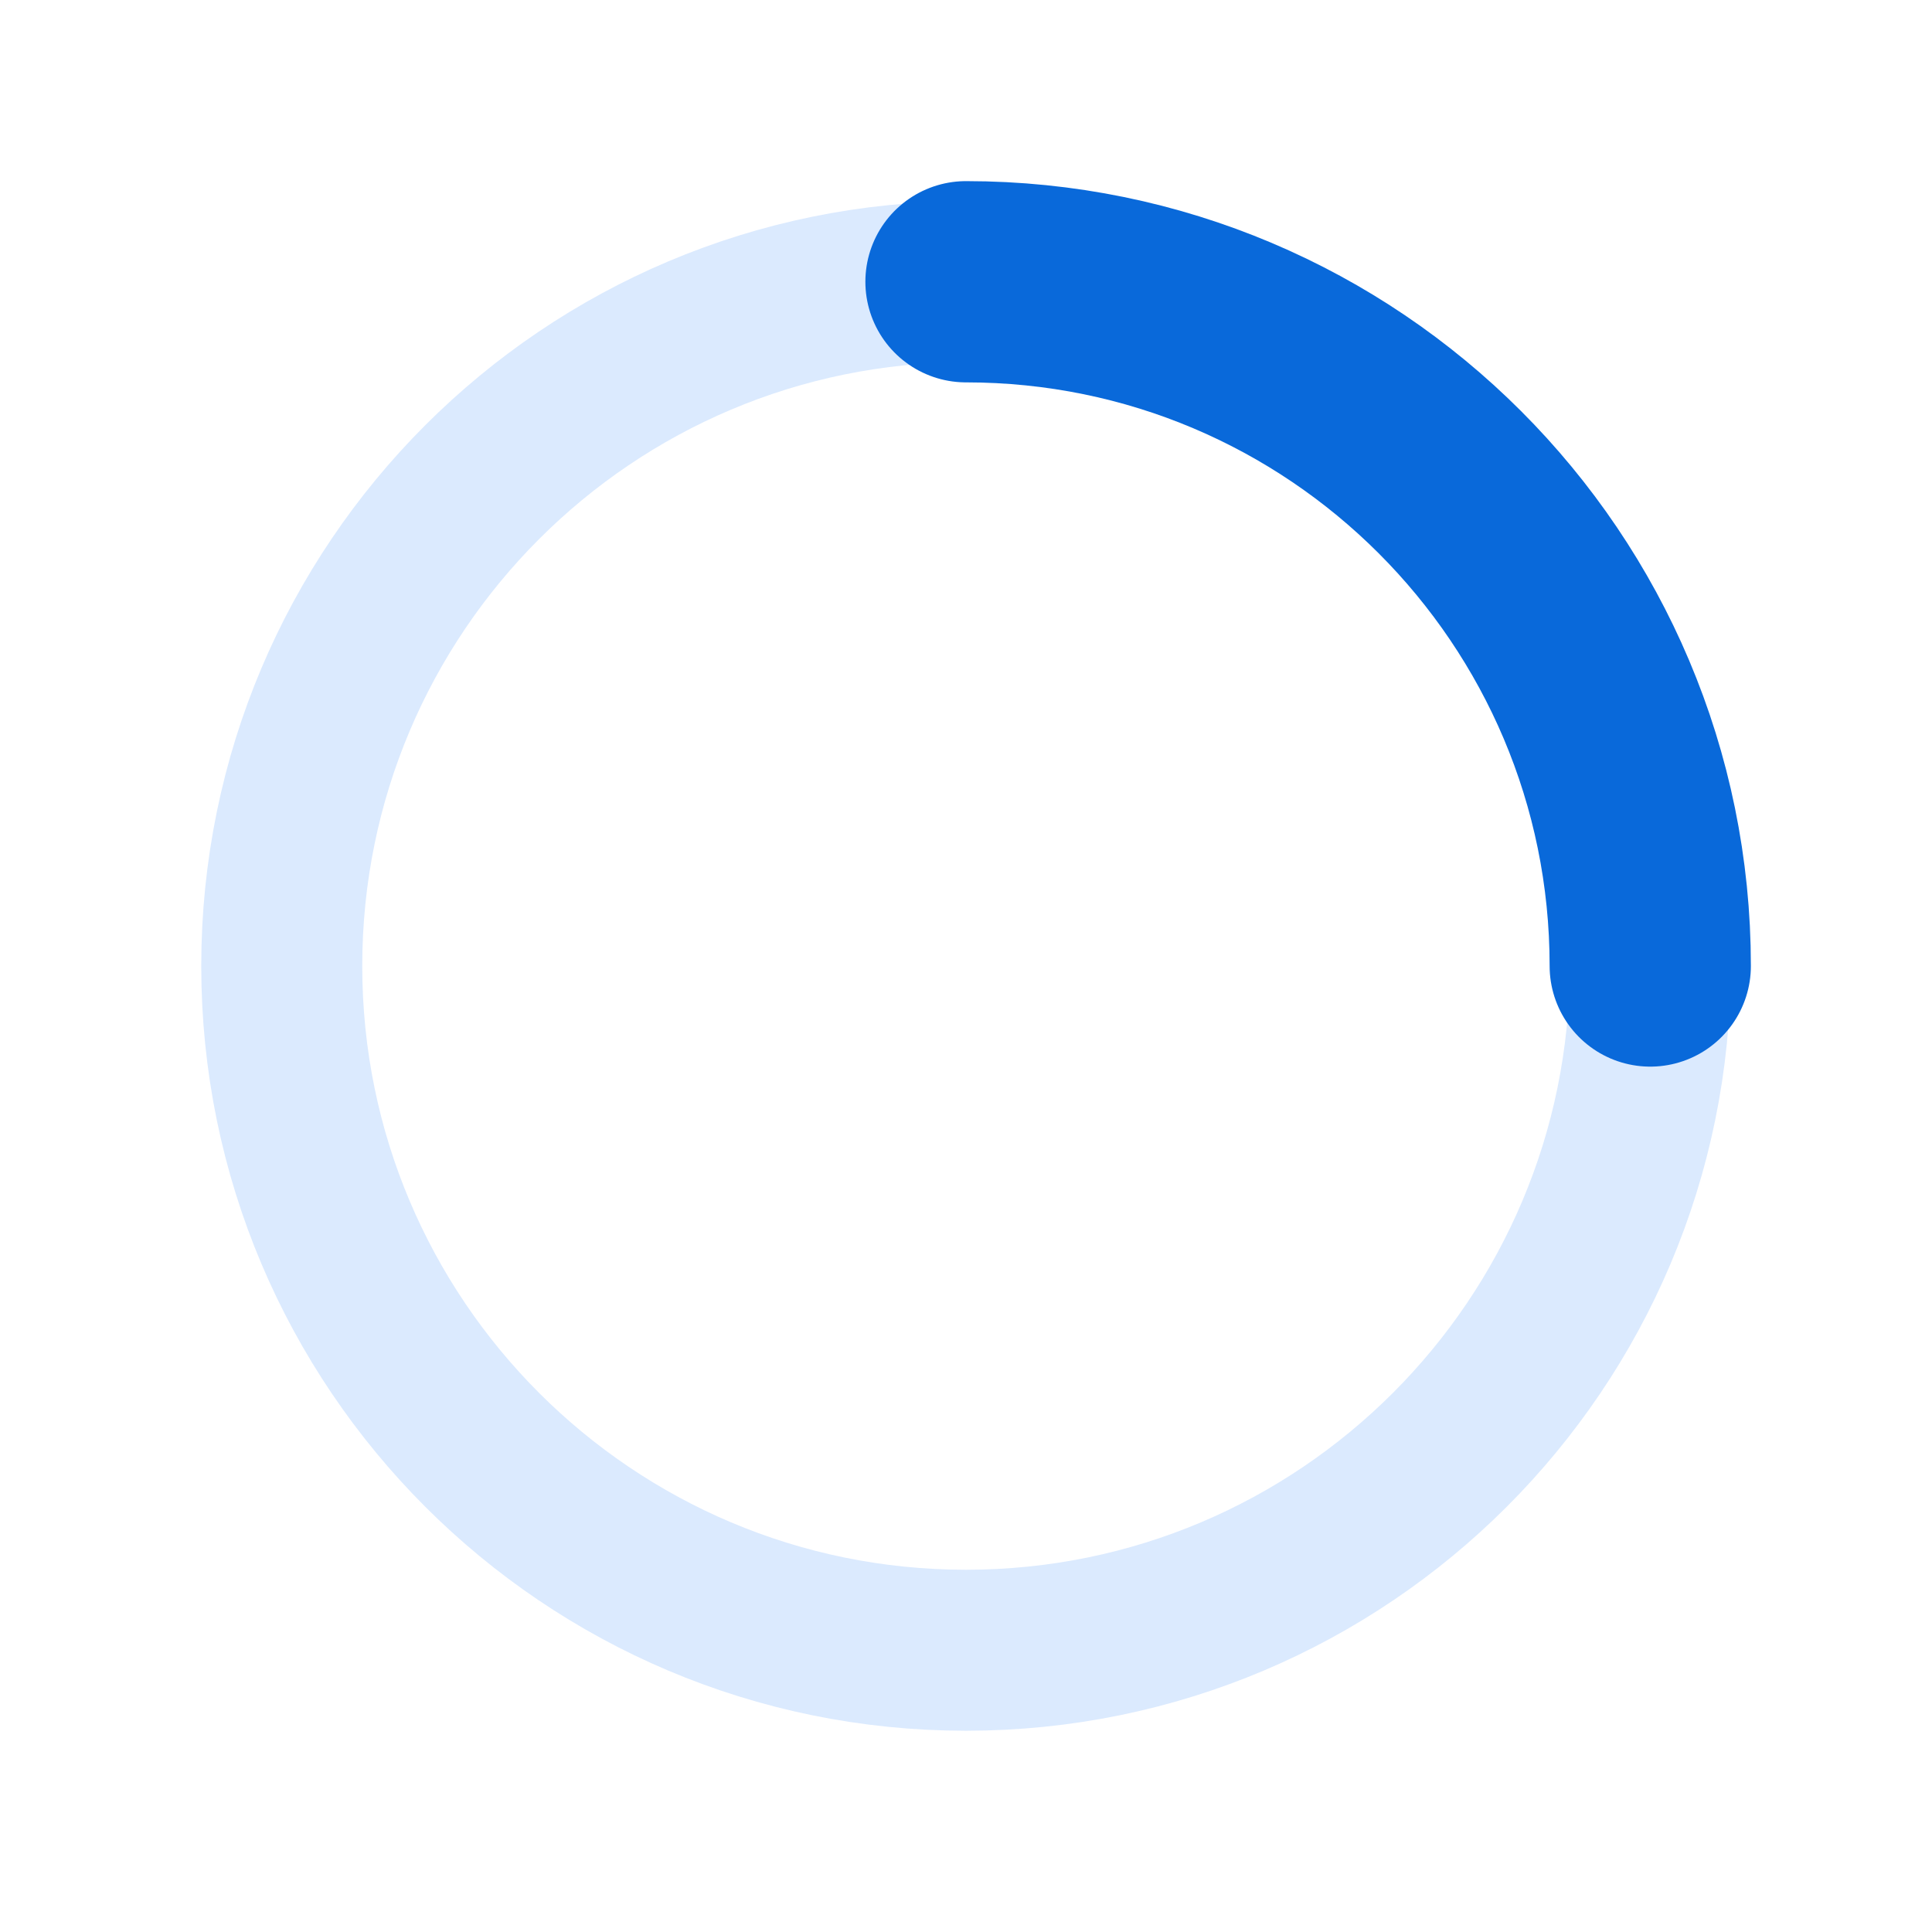
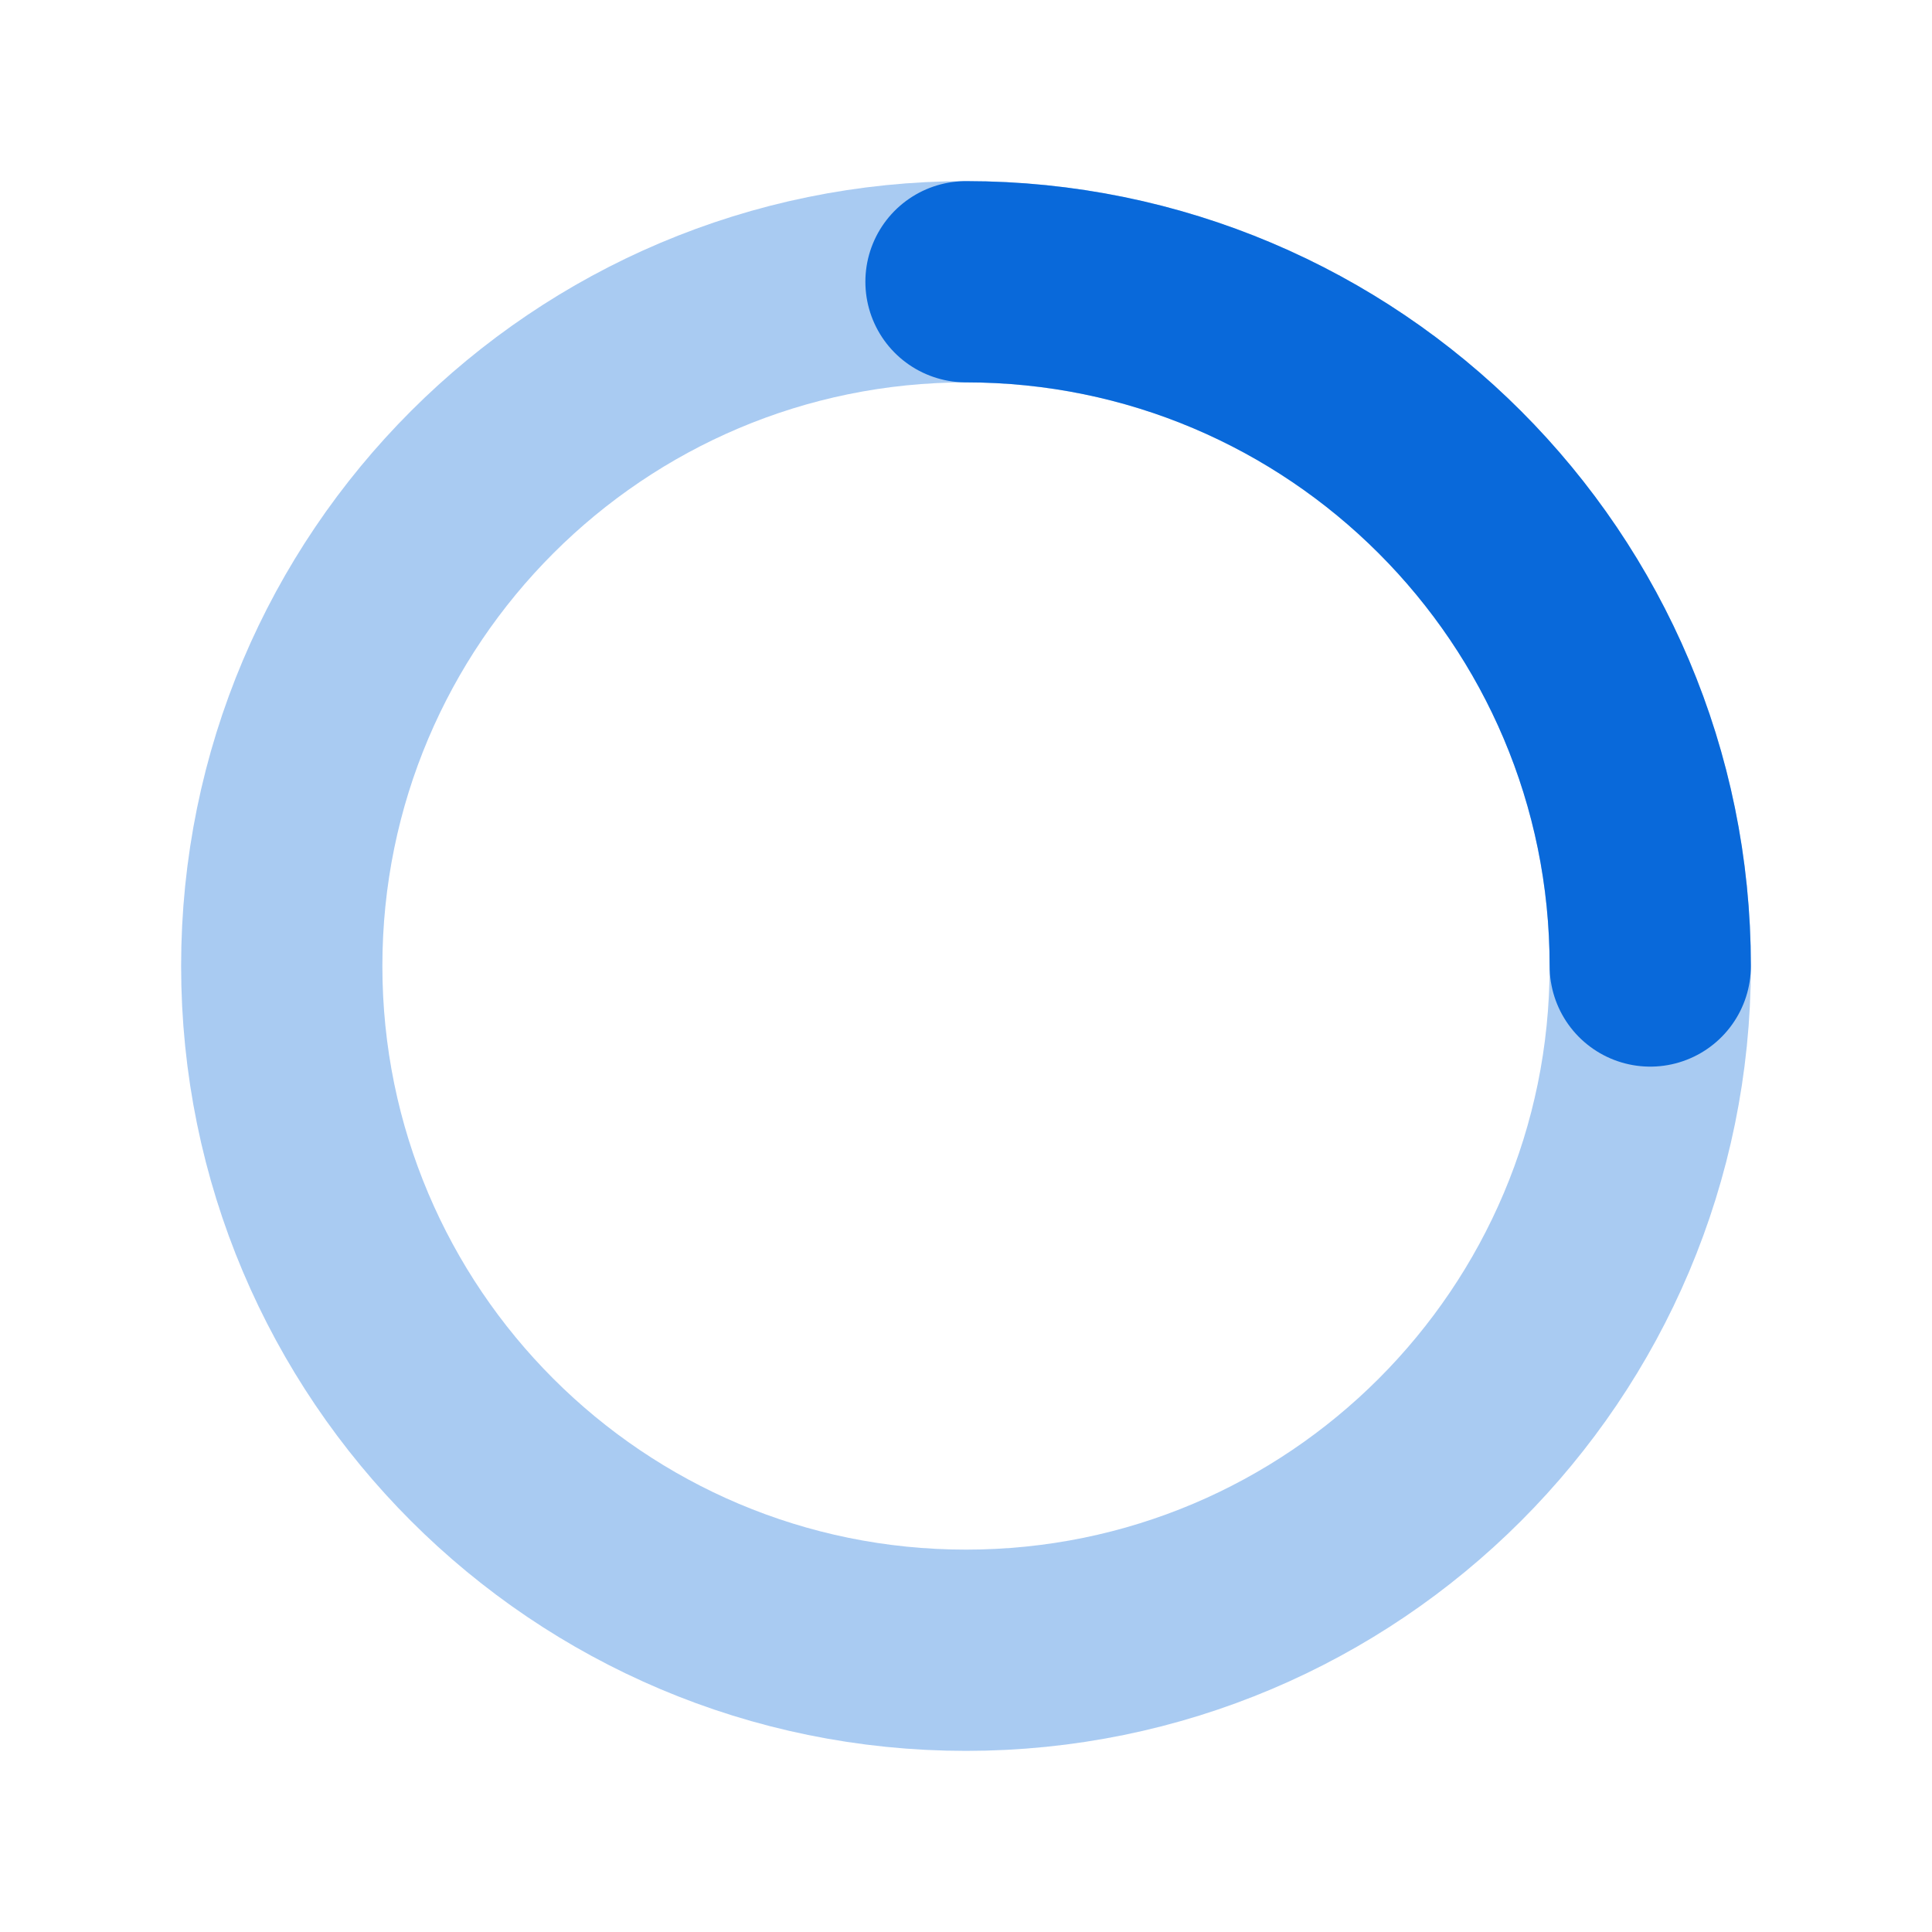
<svg xmlns="http://www.w3.org/2000/svg" viewBox="0 0 24 24" fill="none">
-   <circle cx="12" cy="12" r="8.5" stroke="#dbeafe" stroke-width="2" />
+   <circle cx="12" cy="12" r="8.5" stroke="#0969da" stroke-width="2.5" opacity="0.35" />
  <path d="M12 3.5a8.5 8.5 0 0 1 8.5 8.5" stroke="#0969da" stroke-width="2.5" stroke-linecap="round">
    <animateTransform attributeName="transform" type="rotate" from="0 12 12" to="360 12 12" dur="0.8s" repeatCount="indefinite" />
  </path>
</svg>
